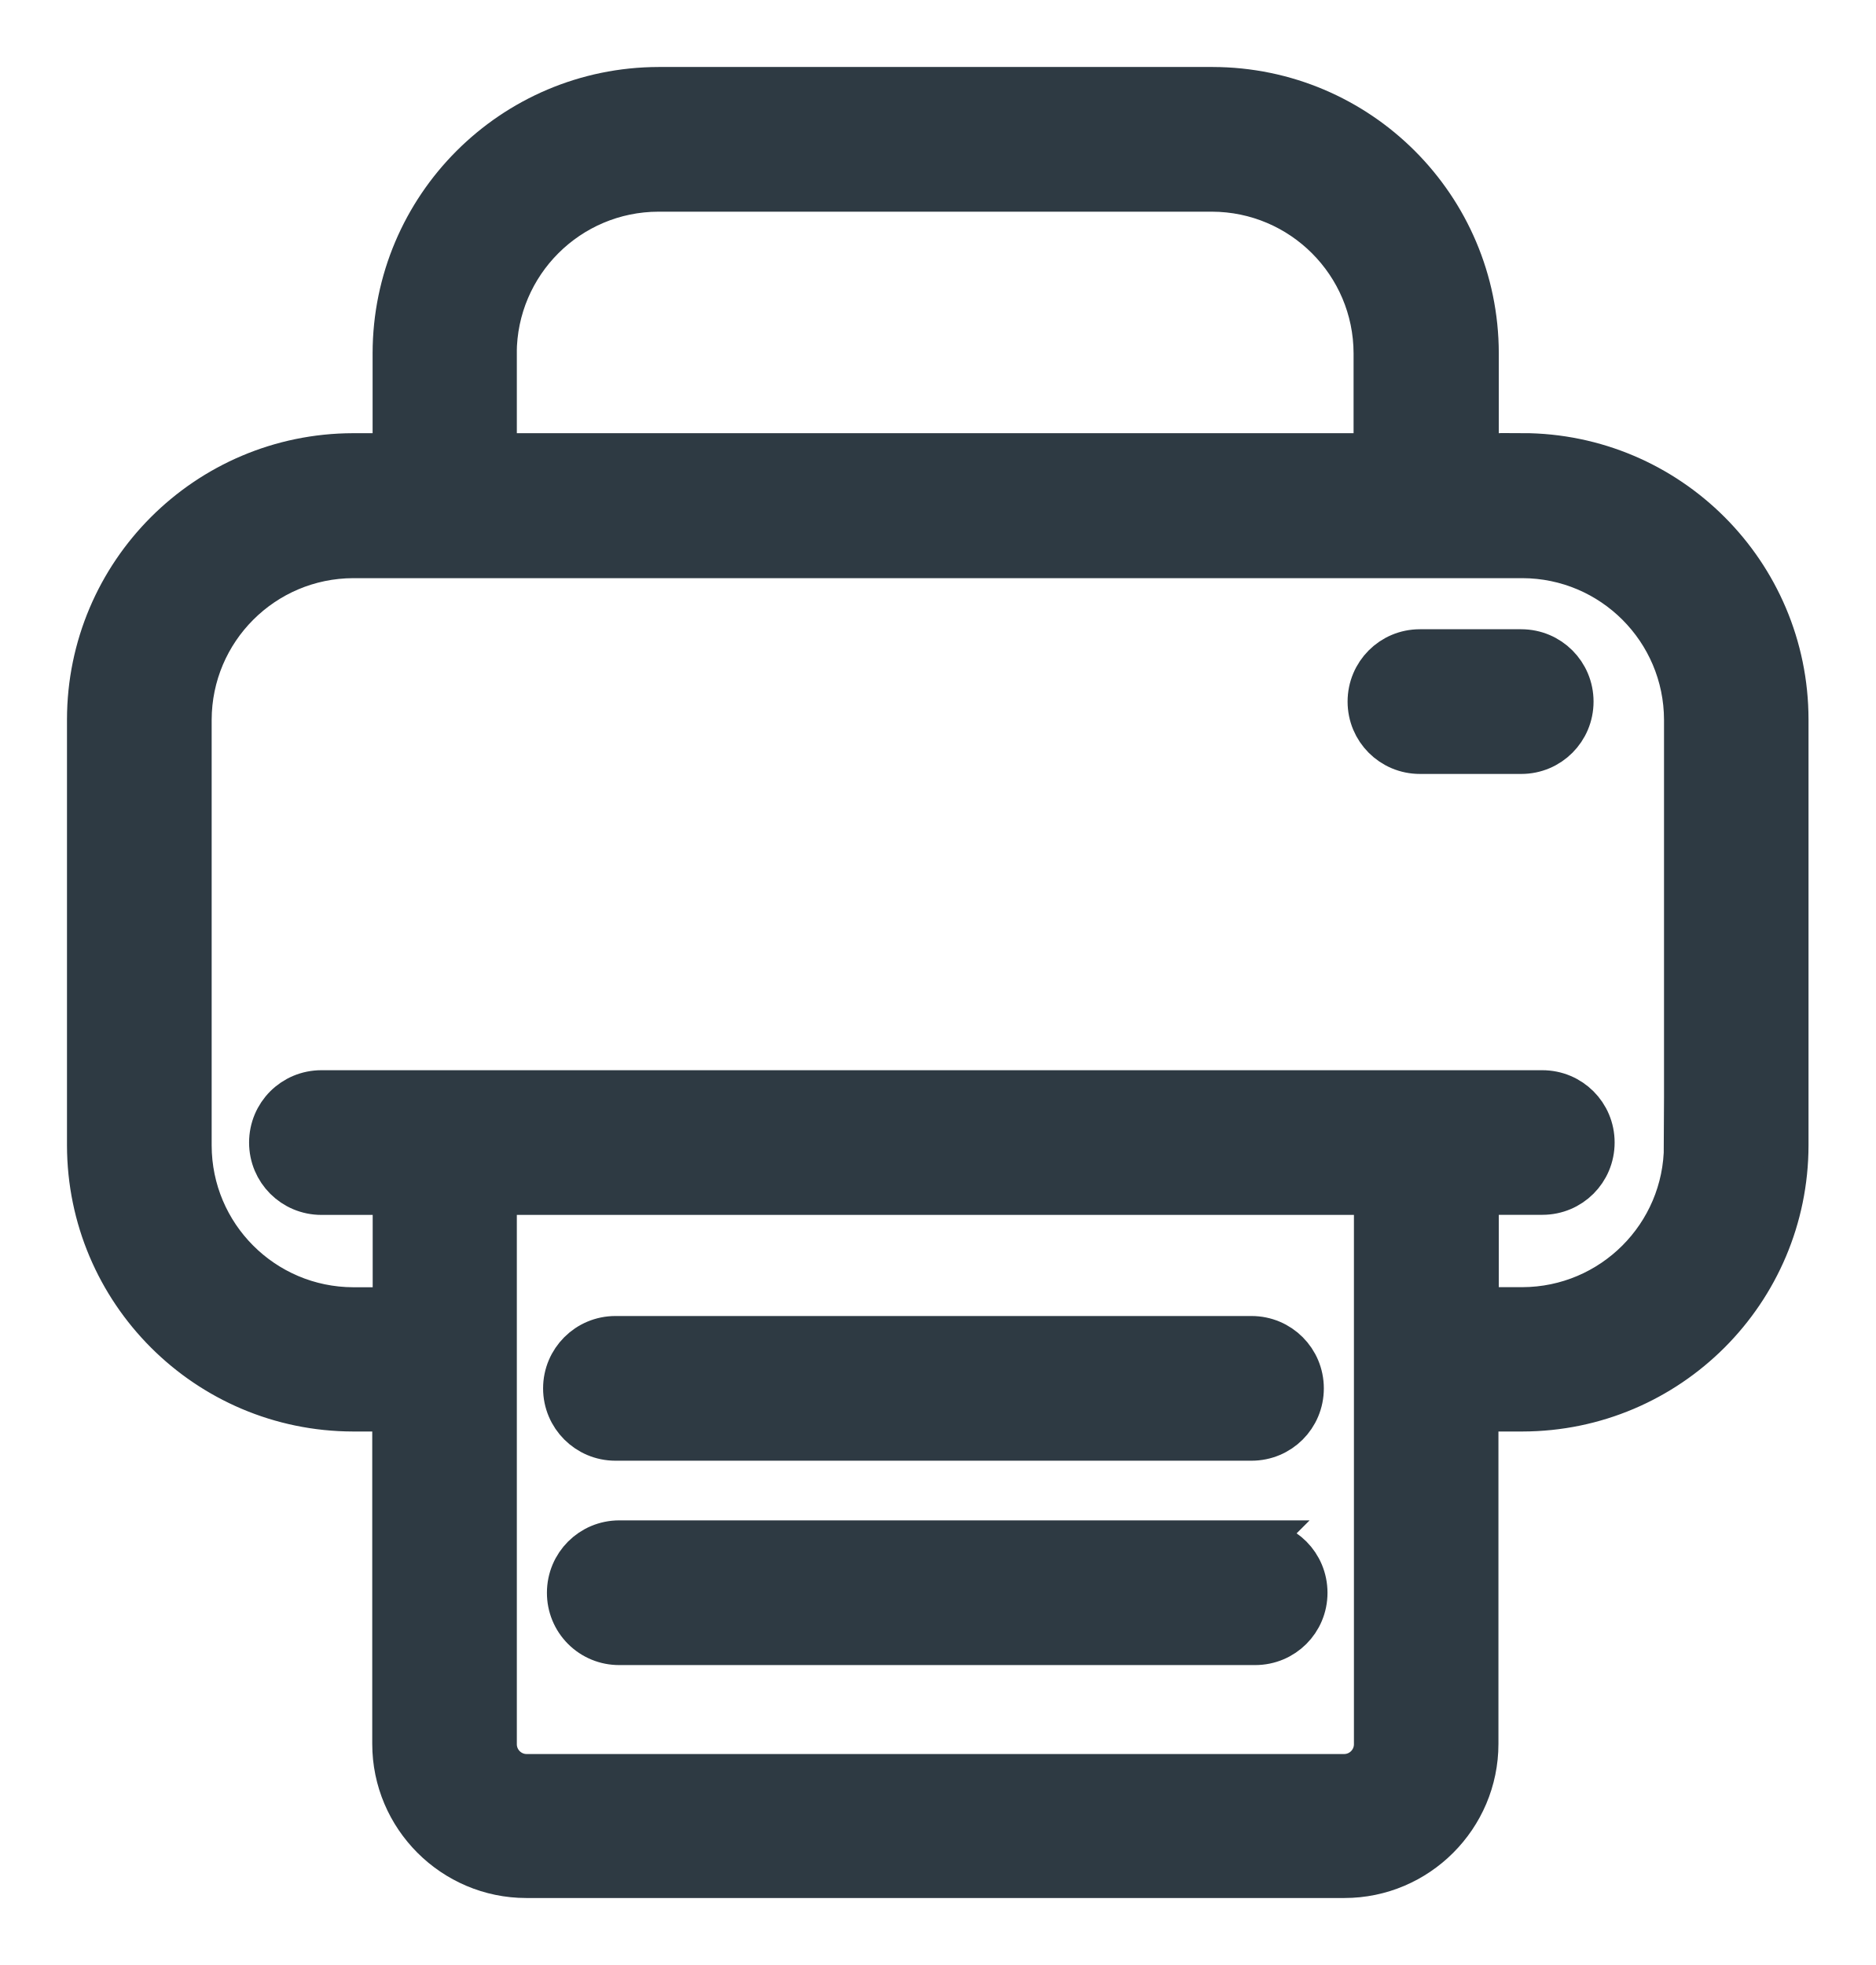
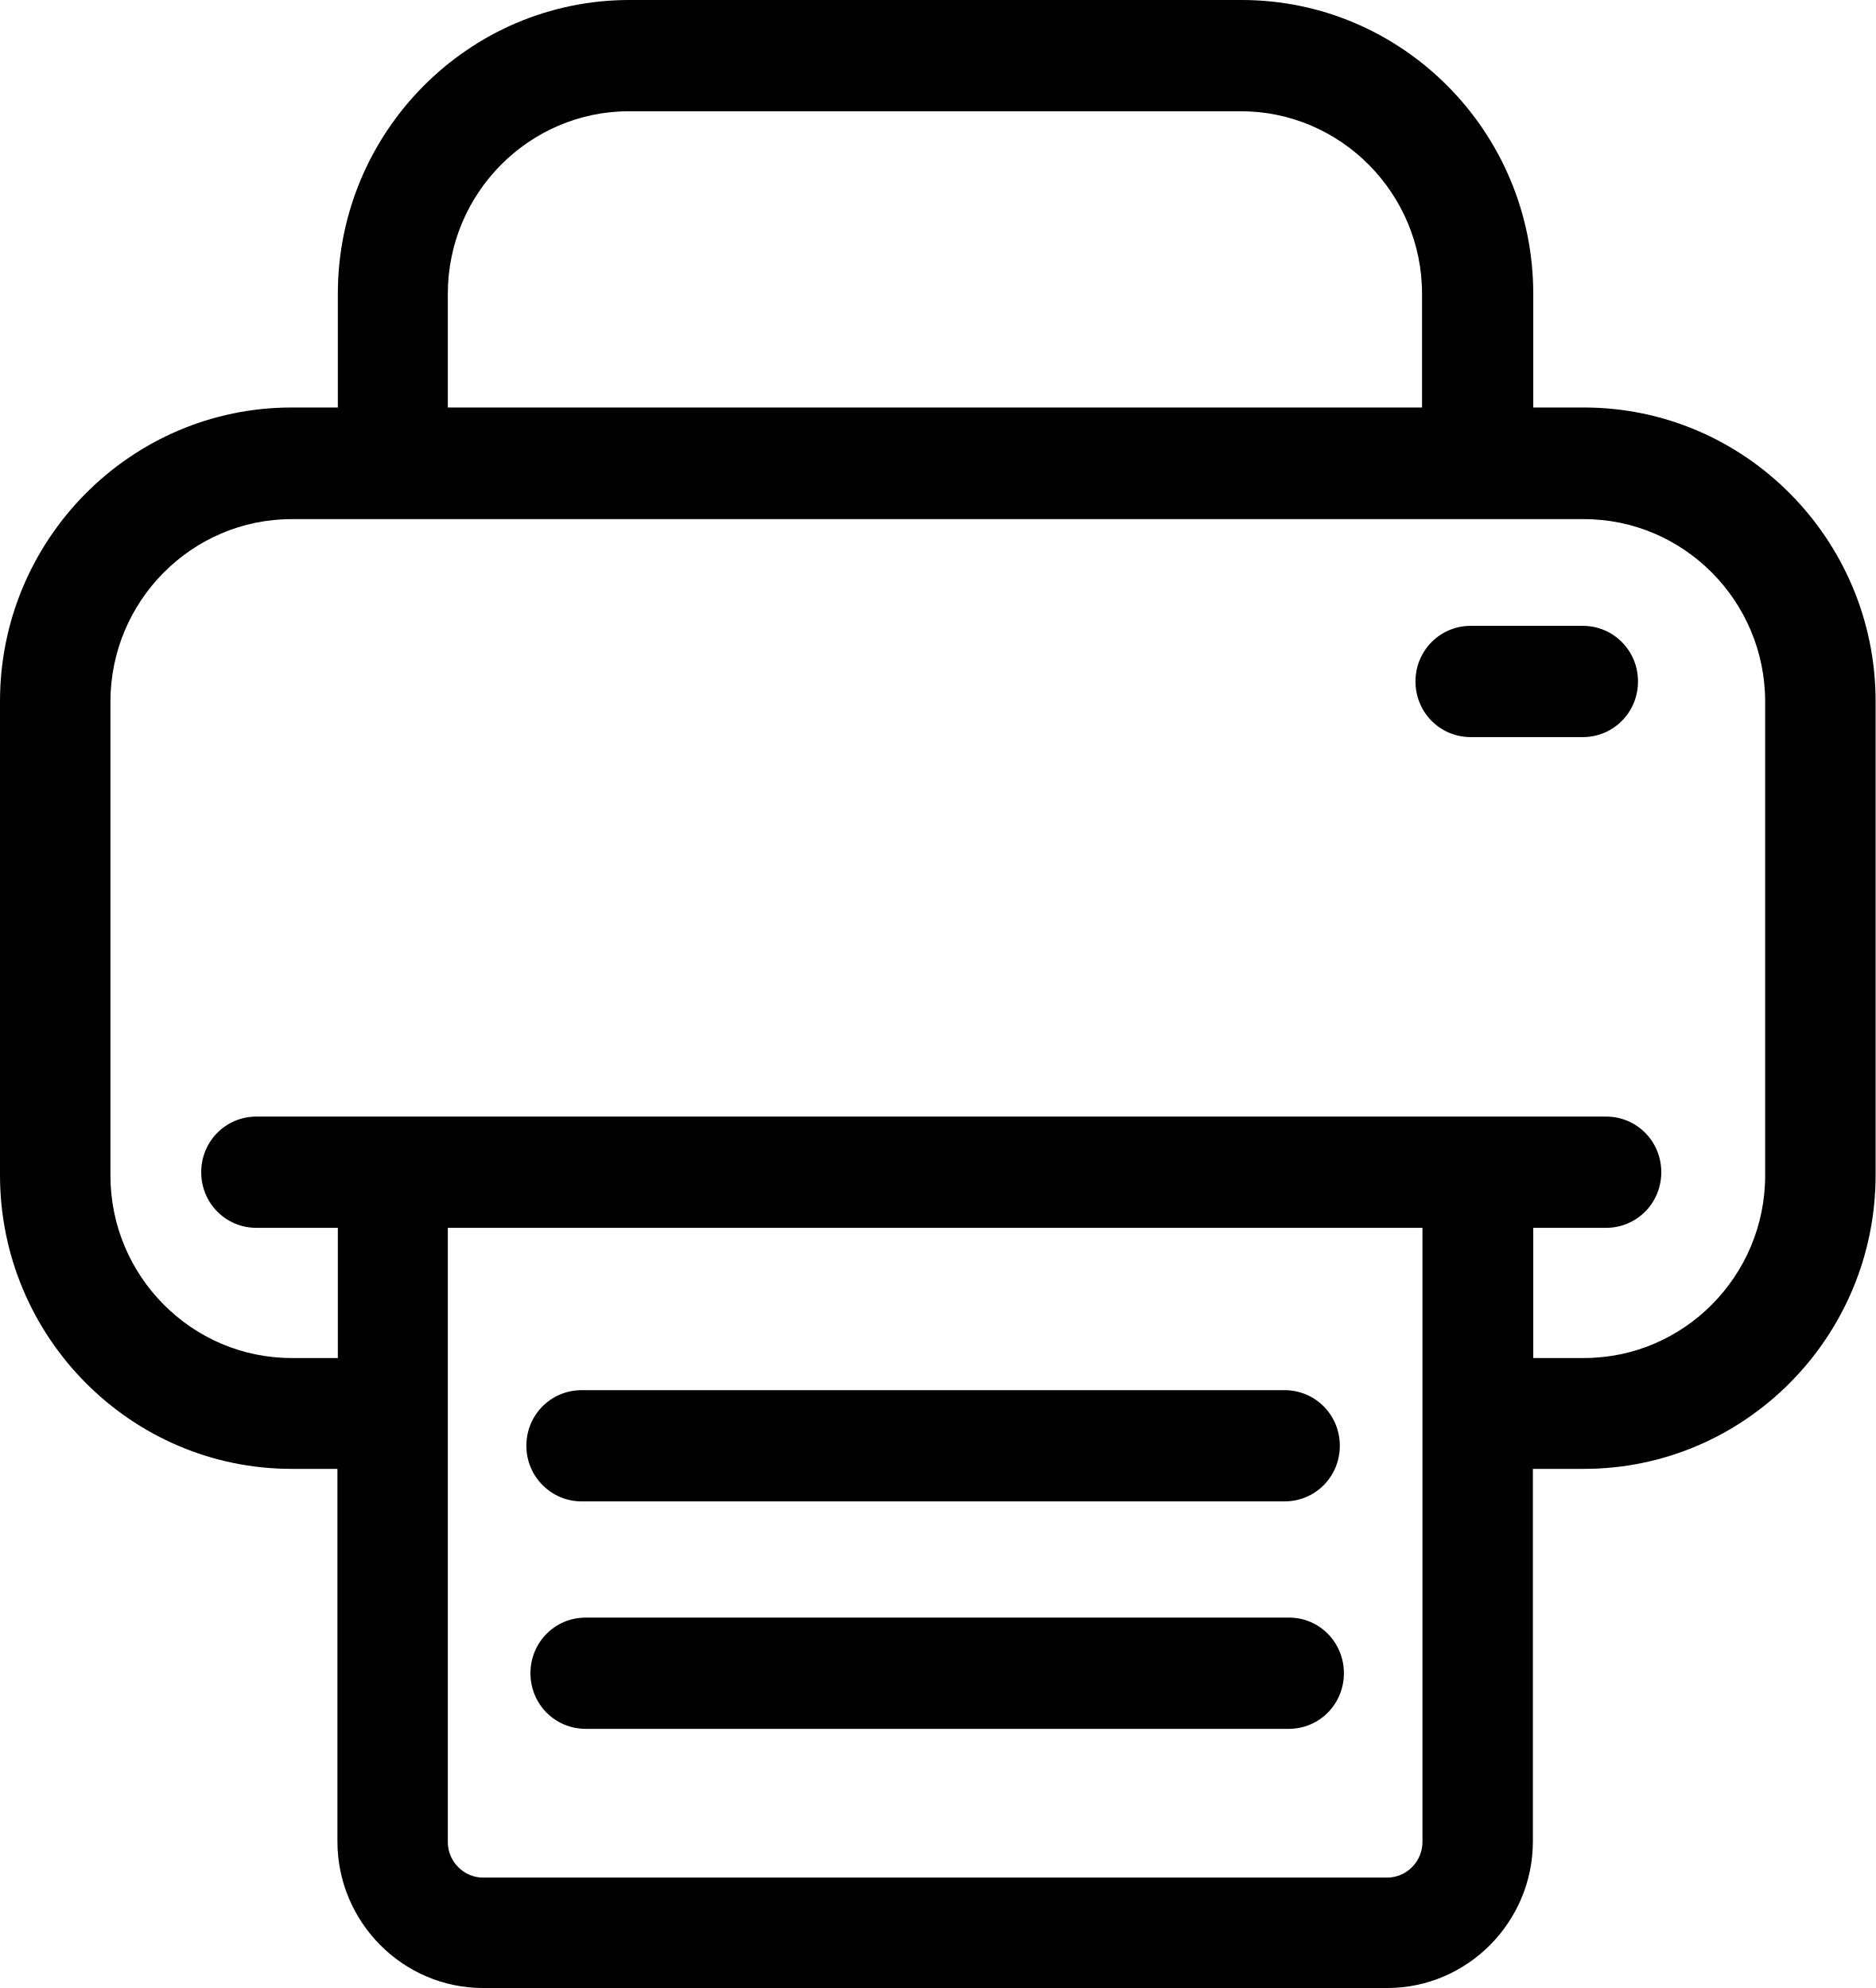
- <svg xmlns="http://www.w3.org/2000/svg" width="21" height="22" viewBox="0 0 21 22">
-   <path fill="#2E3A43" fill-rule="nonzero" stroke="#2E3A43" stroke-width=".5" d="M17.046 5.1h-.514V3.954A2.959 2.959 0 0 0 13.578 1H7.376a2.959 2.959 0 0 0-2.954 2.955V5.1h-.468A2.959 2.959 0 0 0 1 8.055v4.767a2.959 2.959 0 0 0 2.954 2.955h.464v3.747c0 .813.663 1.476 1.475 1.476h9.16c.812 0 1.475-.663 1.475-1.476v-3.747h.518A2.959 2.959 0 0 0 20 12.822V8.055a2.959 2.959 0 0 0-2.954-2.956zM5.536 3.954A1.84 1.84 0 0 1 7.373 2.12h6.198a1.84 1.84 0 0 1 1.835 1.836V5.1H5.537V3.955zm9.874 15.578a.36.36 0 0 1-.357.356h-9.16a.36.36 0 0 1-.356-.356v-6.18h9.873v6.18zm3.471-6.707a1.84 1.84 0 0 1-1.835 1.836h-.514v-1.31h.738c.31 0 .559-.248.559-.56 0-.31-.249-.559-.56-.559H3.599c-.311 0-.56.249-.56.56 0 .31.249.56.56.56h.824v1.31h-.468a1.84 1.84 0 0 1-1.835-1.837V8.059a1.84 1.84 0 0 1 1.835-1.836h13.092a1.84 1.84 0 0 1 1.835 1.836v4.767zm-11.99 3.279a.56.56 0 0 1 0-1.12h7.122c.311 0 .56.25.56.56 0 .311-.249.56-.56.56H6.891zm7.168 1.169c.306 0 .555.248.555.56 0 .31-.249.559-.56.559H6.934a.557.557 0 0 1-.56-.56c0-.31.25-.56.56-.56h7.126zm2.975-9.978h-1.136c-.31 0-.559.25-.559.56 0 .31.249.56.56.56h1.135c.31 0 .559-.25.559-.56 0-.31-.249-.56-.56-.56z" />
+ <svg xmlns="http://www.w3.org/2000/svg" width="50" height="53" viewBox="0 0 50 53" fill="none">
+   <path fill-rule="evenodd" clip-rule="evenodd" d="M42.226 10.864H40.874V7.832C40.874 3.515 37.386 0 33.101 0H16.779C12.495 0 9.006 3.515 9.006 7.832V10.864H7.774C3.489 10.864 0 14.379 0 18.695V31.328C0 35.645 3.489 39.16 7.774 39.16H8.995V49.09C8.995 51.242 10.739 53 12.876 53H36.982C39.119 53 40.864 51.242 40.864 49.09V39.16H42.226C46.511 39.16 50 35.645 50 31.328V18.695C50 14.379 46.511 10.864 42.226 10.864ZM11.938 7.832C11.938 5.152 14.108 2.966 16.768 2.966H33.079C35.739 2.966 37.909 5.152 37.909 7.832V10.864H11.938V7.832ZM36.982 50.056C37.495 50.056 37.92 49.628 37.92 49.111V32.734H11.938V49.111C11.938 49.628 12.364 50.056 12.876 50.056H36.982ZM47.056 31.339C47.056 34.019 44.887 36.205 42.226 36.205H40.874V32.734H42.815C43.633 32.734 44.287 32.075 44.287 31.251C44.287 30.427 43.633 29.768 42.815 29.768H6.836C6.018 29.768 5.364 30.427 5.364 31.251C5.364 32.075 6.018 32.734 6.836 32.734H9.006V36.205H7.774C5.113 36.205 2.944 34.019 2.944 31.339V18.706C2.944 16.026 5.113 13.84 7.774 13.84H42.226C44.887 13.84 47.056 16.026 47.056 18.706V31.339ZM34.245 40.027H15.504C14.697 40.027 14.032 39.368 14.032 38.544C14.032 37.721 14.686 37.062 15.504 37.062H34.245C35.063 37.062 35.717 37.721 35.717 38.544C35.717 39.368 35.063 40.027 34.245 40.027ZM34.365 43.125H15.613C14.795 43.125 14.141 43.784 14.141 44.608C14.141 45.432 14.795 46.091 15.613 46.091H34.355C35.172 46.091 35.826 45.432 35.826 44.608C35.826 43.784 35.172 43.125 34.365 43.125ZM39.206 16.685H42.194C43.011 16.685 43.666 17.345 43.666 18.168C43.666 18.992 43.011 19.651 42.194 19.651H39.206C38.389 19.651 37.734 18.992 37.734 18.168C37.734 17.345 38.389 16.685 39.206 16.685Z" fill="black" />
</svg>
